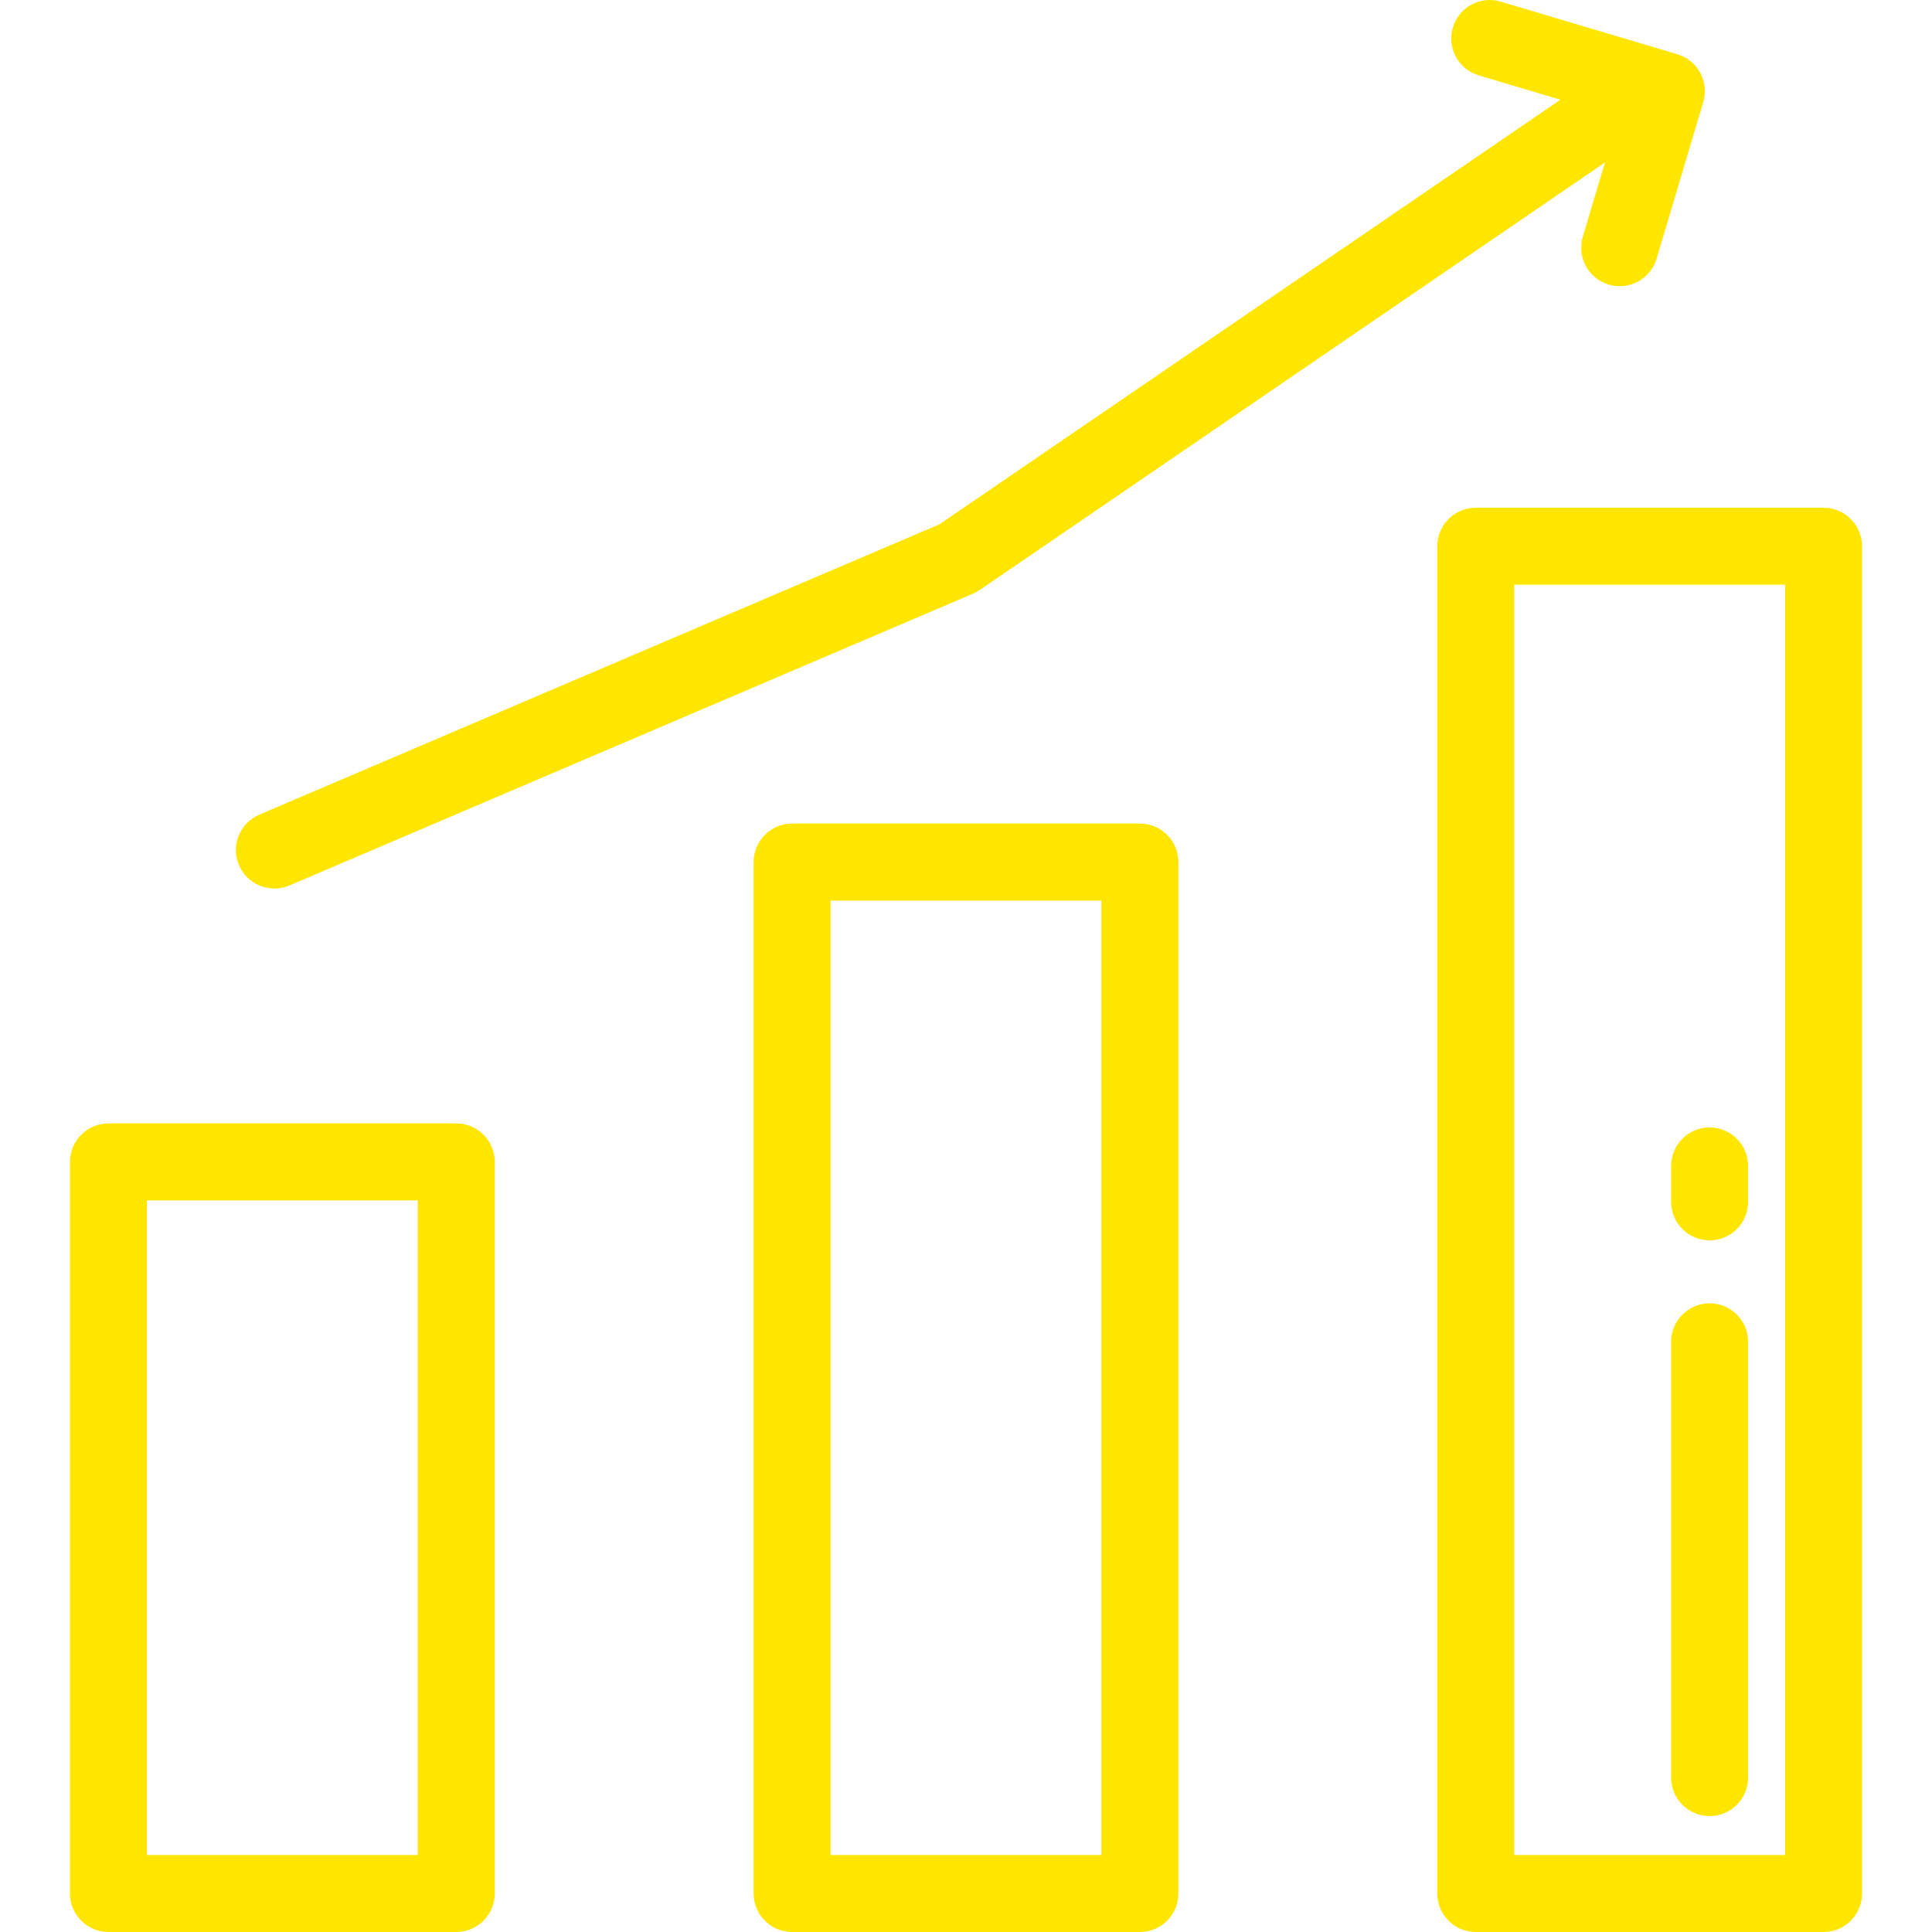
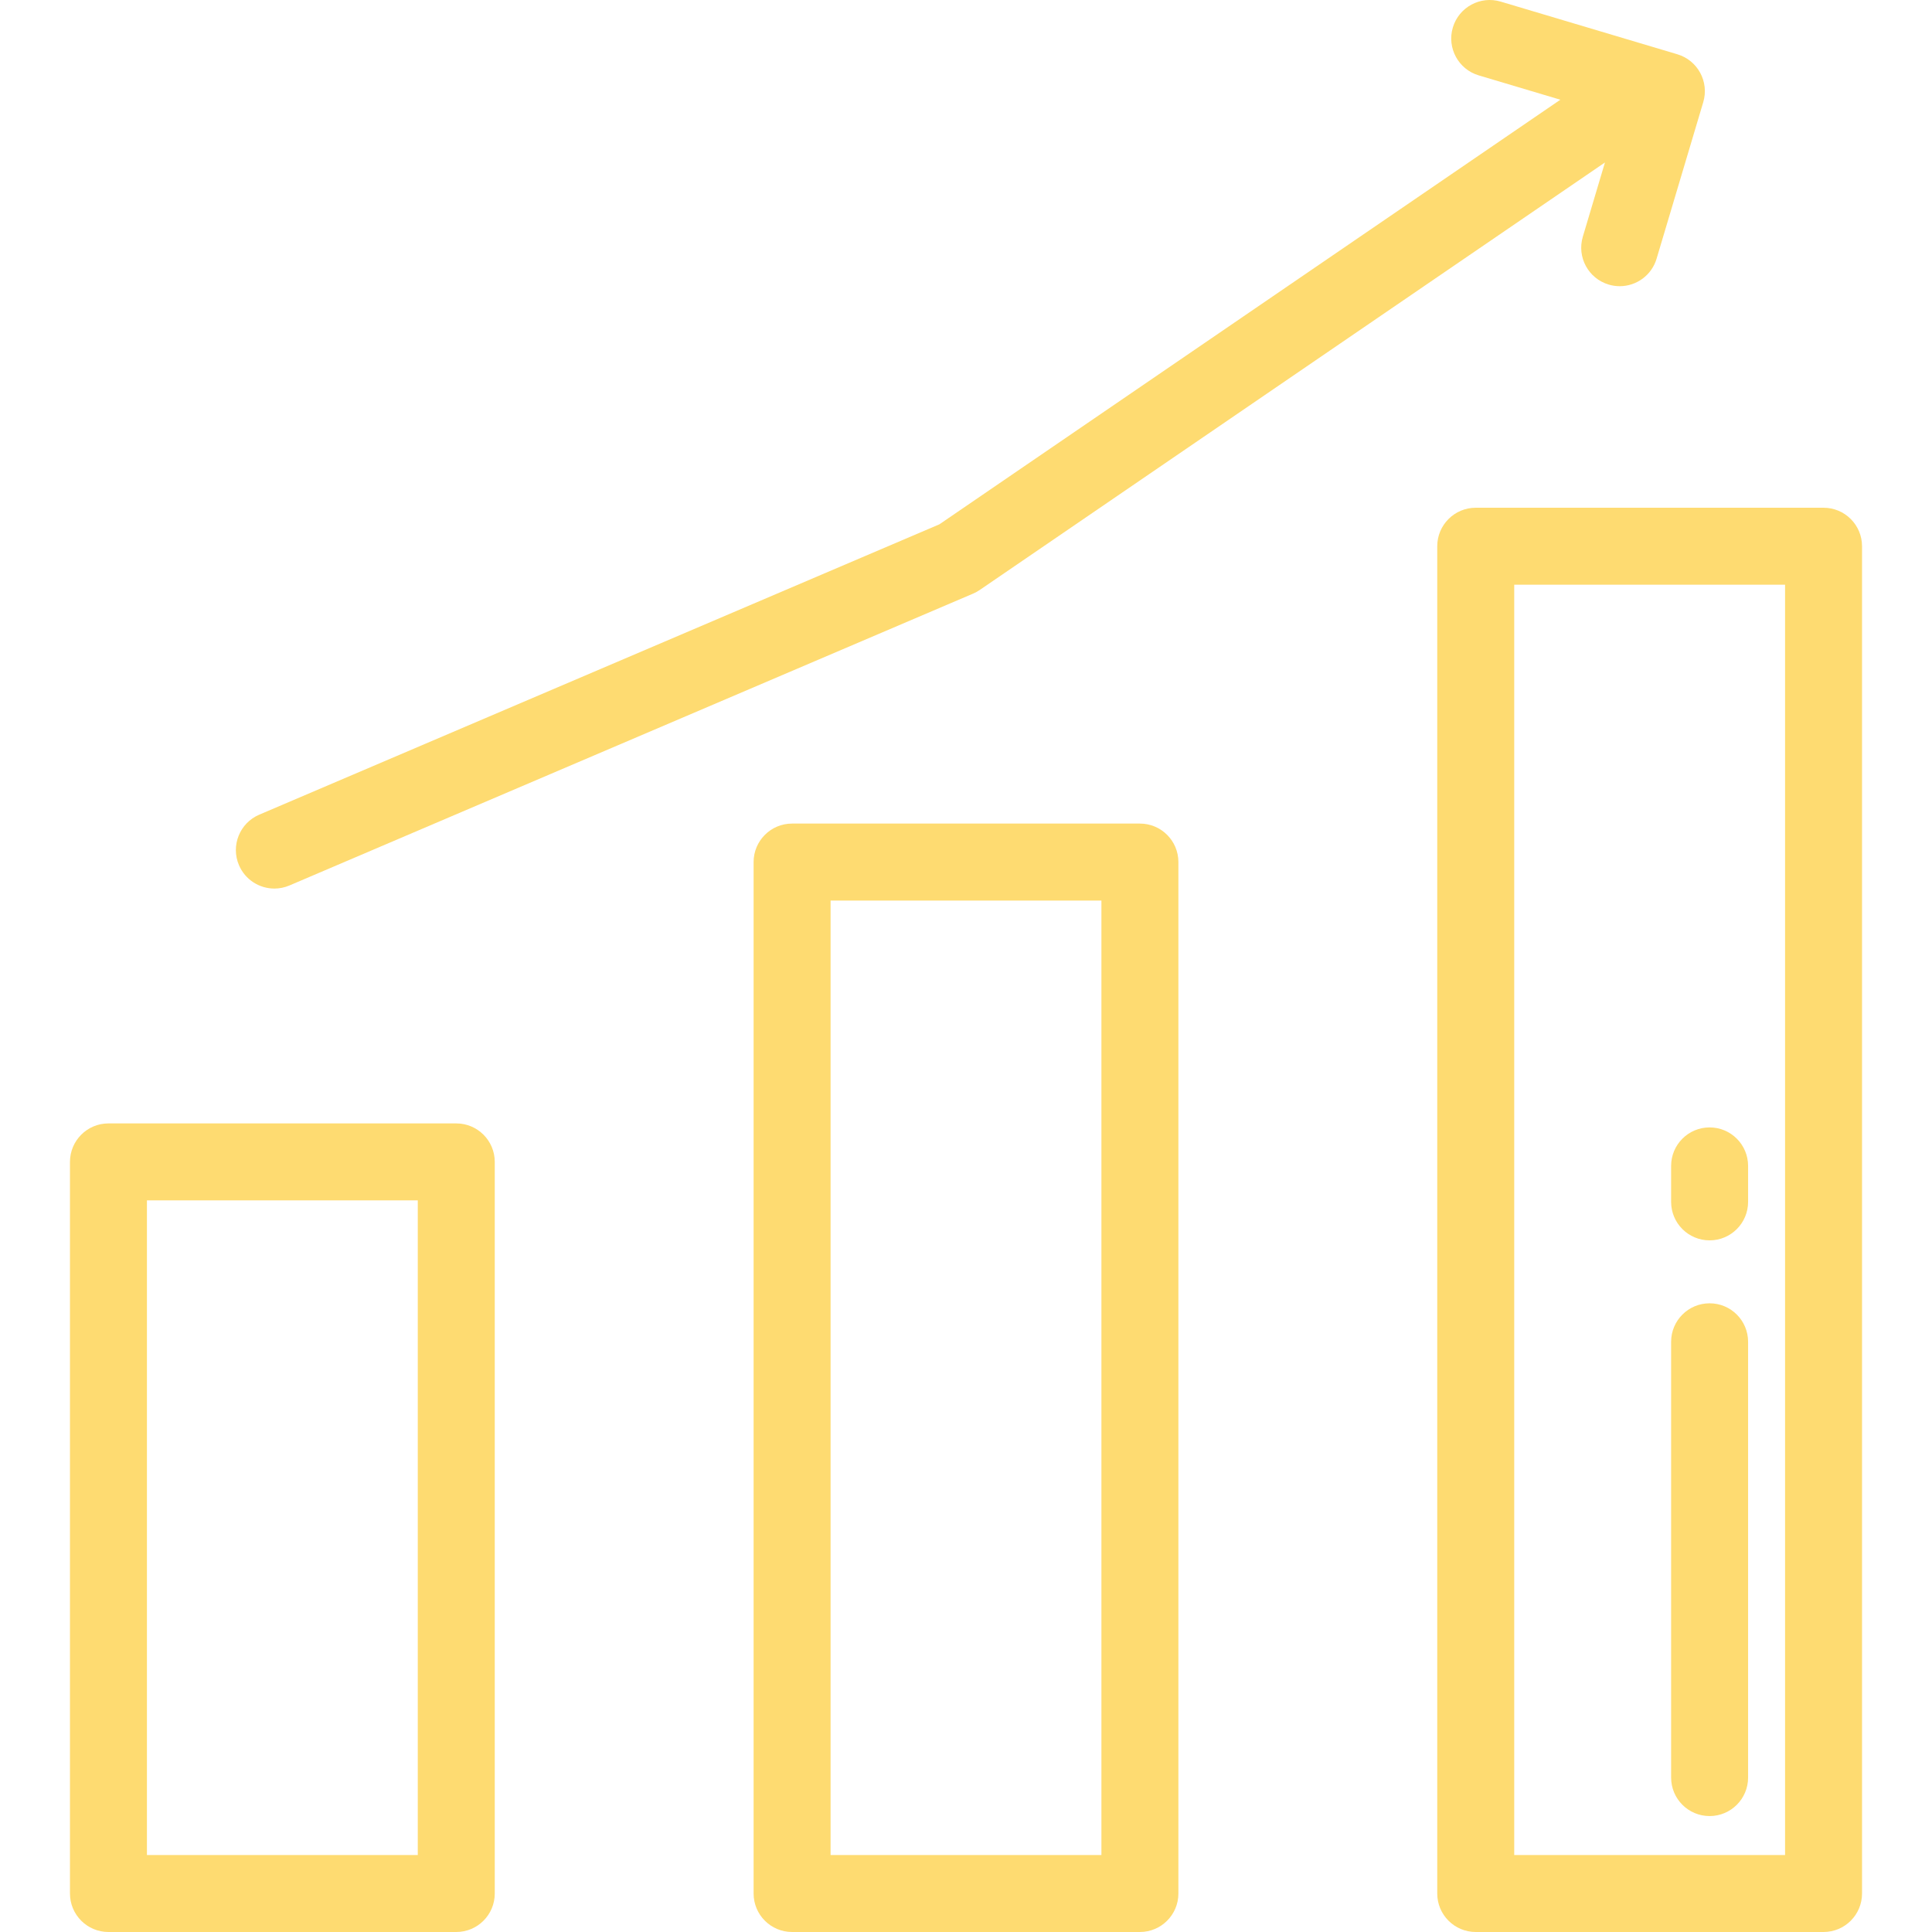
- <svg xmlns="http://www.w3.org/2000/svg" fill="#FFE600" height="800px" width="800px" version="1.1" id="Layer_1" viewBox="0 0 512 512" xml:space="preserve">
+ <svg xmlns="http://www.w3.org/2000/svg" fill="#fedb71" height="800px" width="800px" version="1.1" id="Layer_1" viewBox="0 0 512 512" xml:space="preserve">
  <g id="SVGRepo_bgCarrier" stroke-width="0" />
  <g id="SVGRepo_tracerCarrier" stroke-linecap="round" stroke-linejoin="round" />
  <g id="SVGRepo_iconCarrier">
    <g>
      <g>
        <path d="M120.916,297.716H28.741c-5.633,0-10.199,4.567-10.199,10.199v193.886c0,5.632,4.566,10.199,10.199,10.199h92.175 c5.633,0,10.199-4.567,10.199-10.199V307.915C131.115,302.283,126.549,297.716,120.916,297.716z M110.717,491.602H38.94V318.114 h71.776V491.602z" />
      </g>
    </g>
    <g>
      <g>
        <path d="M483.259,134.557h-92.175c-5.633,0-10.199,4.567-10.199,10.199v357.044c0,5.632,4.566,10.199,10.199,10.199h92.175 c5.633,0,10.199-4.567,10.199-10.199V144.756C493.458,139.123,488.892,134.557,483.259,134.557z M473.06,491.602h-71.776V154.955 h71.776V491.602z" />
      </g>
    </g>
    <g>
      <g>
        <path d="M302.087,218.255h-92.175c-5.633,0-10.199,4.567-10.199,10.199v273.346c0,5.632,4.566,10.199,10.199,10.199h92.175 c5.633,0,10.199-4.567,10.199-10.199V228.454C312.286,222.822,307.72,218.255,302.087,218.255z M291.888,491.602h-71.776V238.654 h71.776V491.602z" />
      </g>
    </g>
    <g>
      <g>
        <path d="M453.063,298.776c-5.633,0-10.199,4.567-10.199,10.199v9.535c0,5.632,4.566,10.199,10.199,10.199 s10.199-4.567,10.199-10.199v-9.535C463.262,303.343,458.696,298.776,453.063,298.776z" />
      </g>
    </g>
    <g>
      <g>
        <path d="M453.063,345.389c-5.633,0-10.199,4.567-10.199,10.199v115.487c0,5.633,4.566,10.2,10.199,10.2 s10.199-4.567,10.199-10.199V355.588C463.262,349.956,458.696,345.389,453.063,345.389z" />
      </g>
    </g>
    <g>
      <g>
        <path d="M444.52,14.385L397.705,0.428c-5.398-1.61-11.079,1.463-12.688,6.86c-1.609,5.398,1.462,11.078,6.86,12.688l21.634,6.45 L248.953,138.948L68.705,215.896c-5.18,2.212-7.587,8.204-5.376,13.384c1.654,3.875,5.423,6.198,9.385,6.198 c1.335,0,2.694-0.265,3.999-0.822l181.171-77.342c0.614-0.263,1.201-0.584,1.752-0.961L425.33,43.057l-5.865,19.672 c-1.609,5.398,1.462,11.078,6.86,12.688c0.972,0.29,1.953,0.428,2.918,0.428c4.394,0,8.451-2.863,9.77-7.288l12.367-41.484 C452.99,21.674,449.919,15.994,444.52,14.385z" />
      </g>
    </g>
  </g>
</svg>
